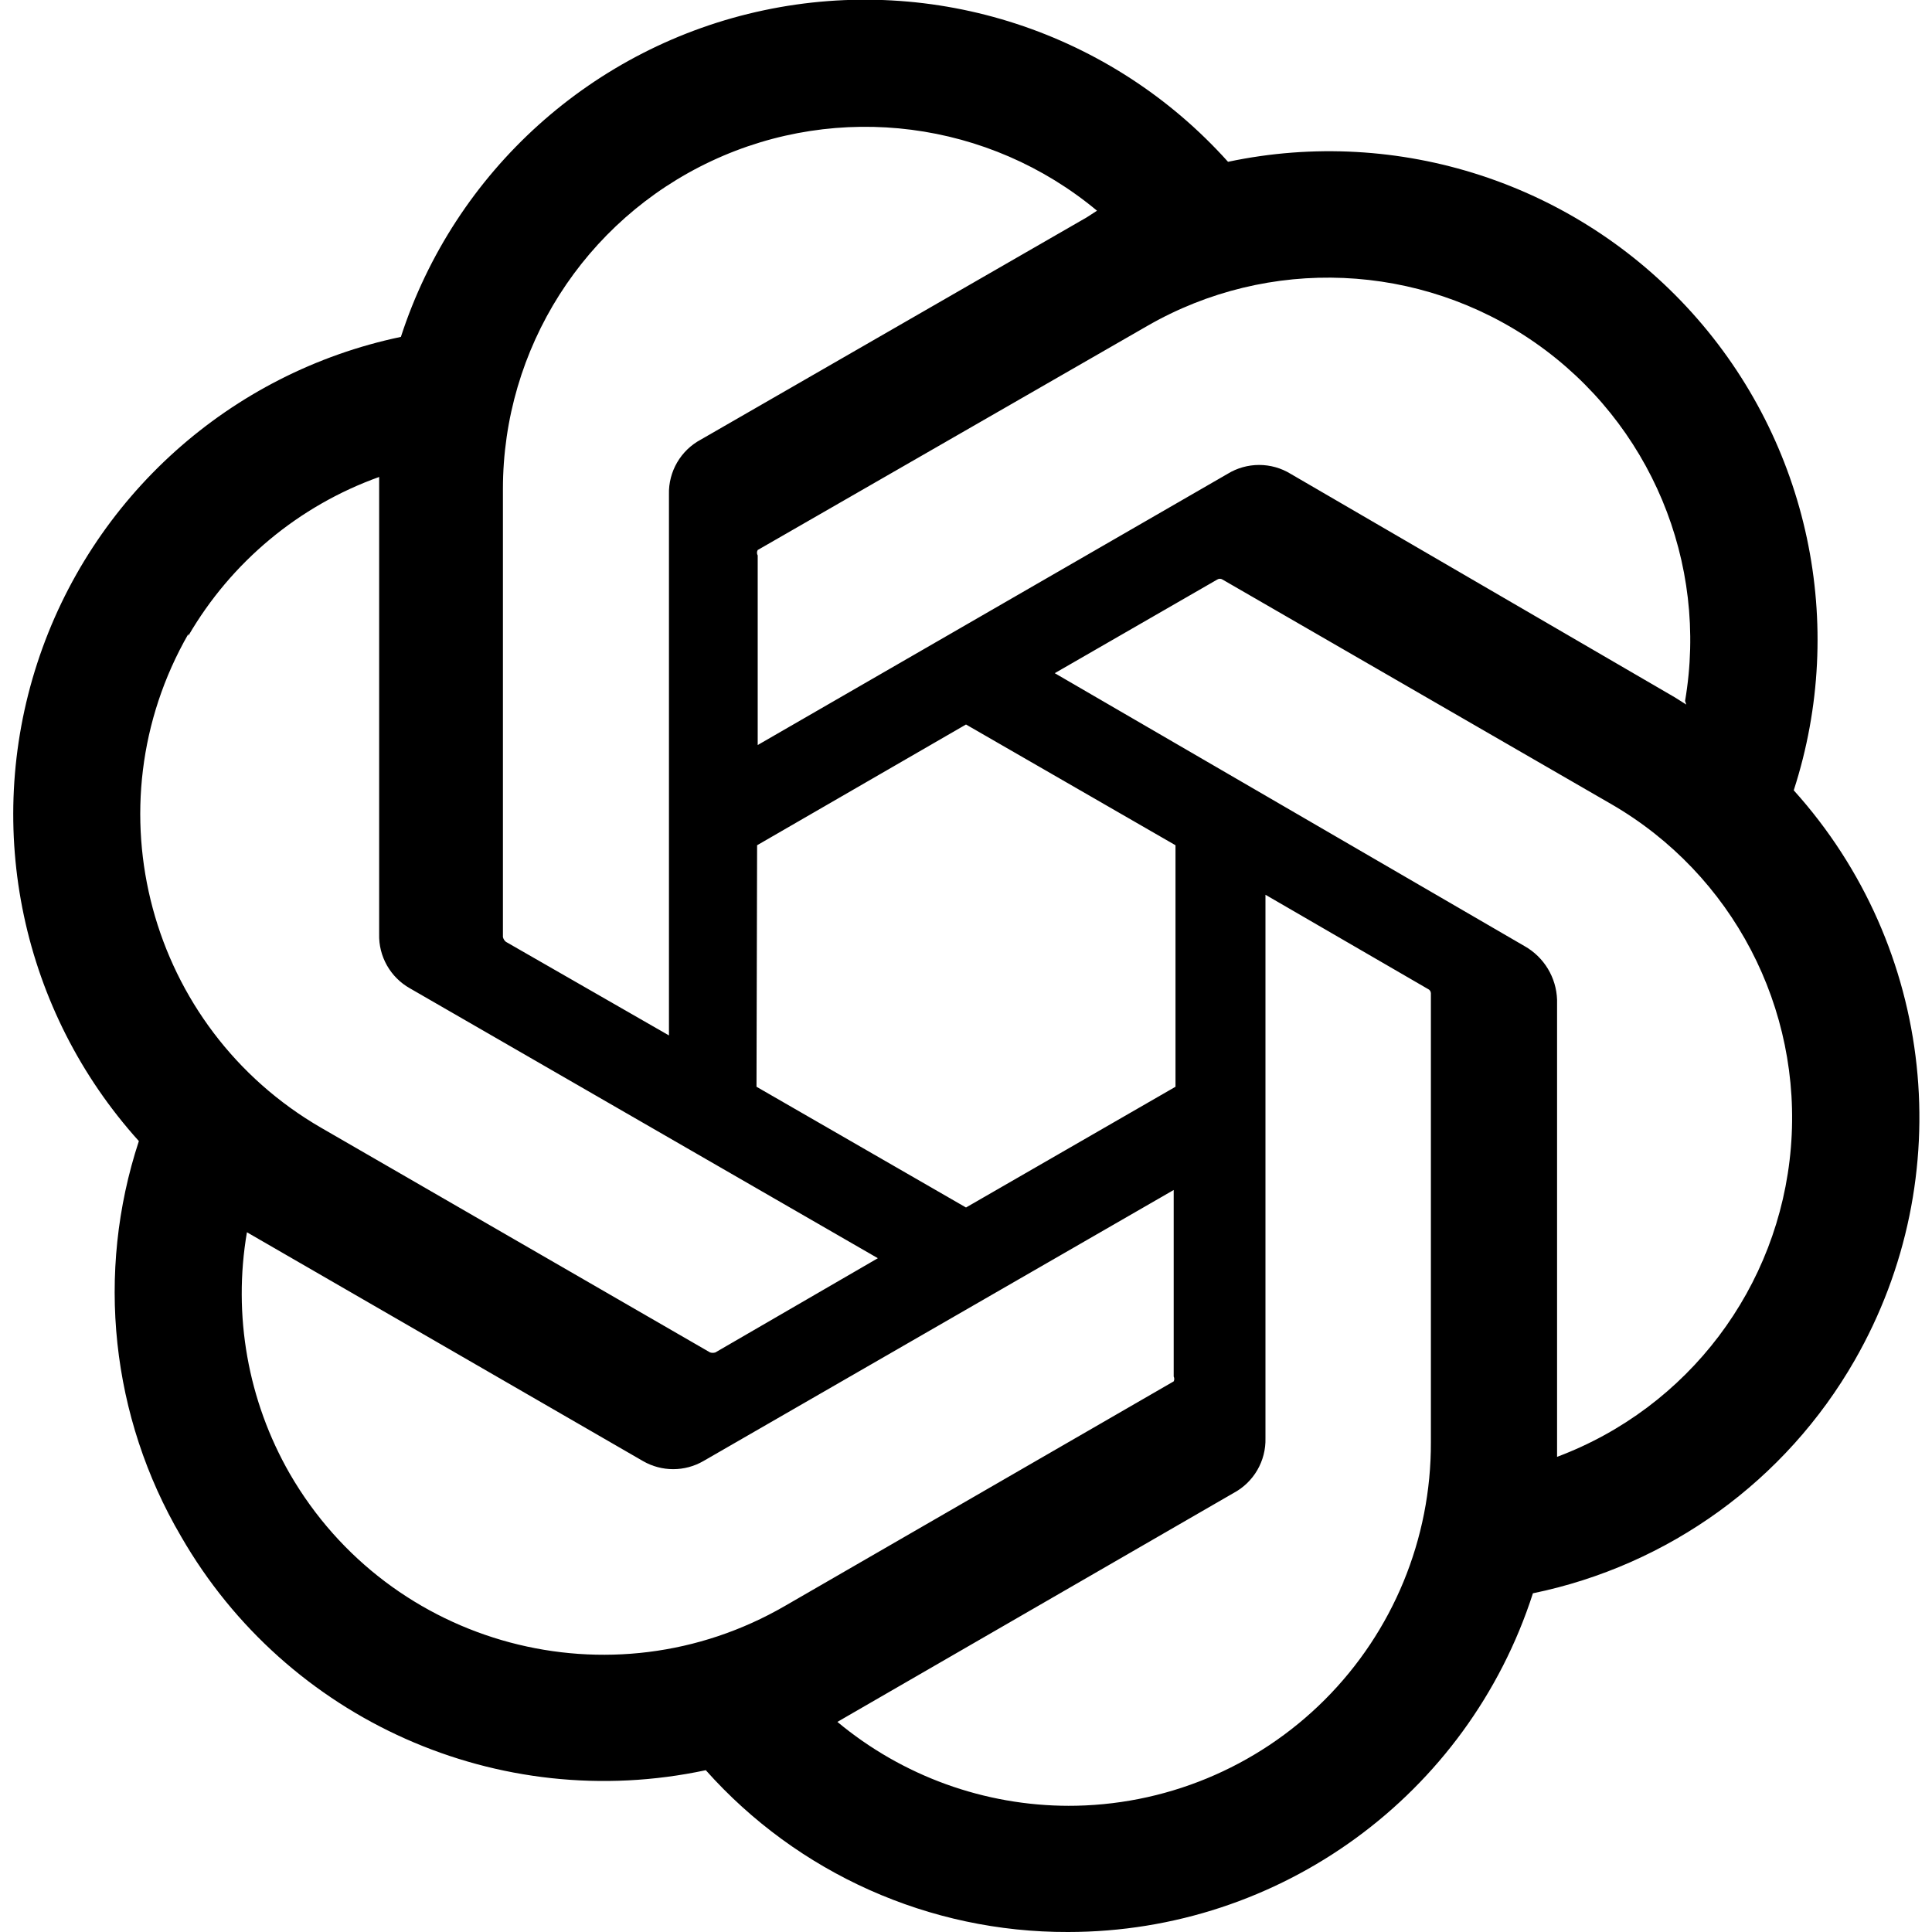
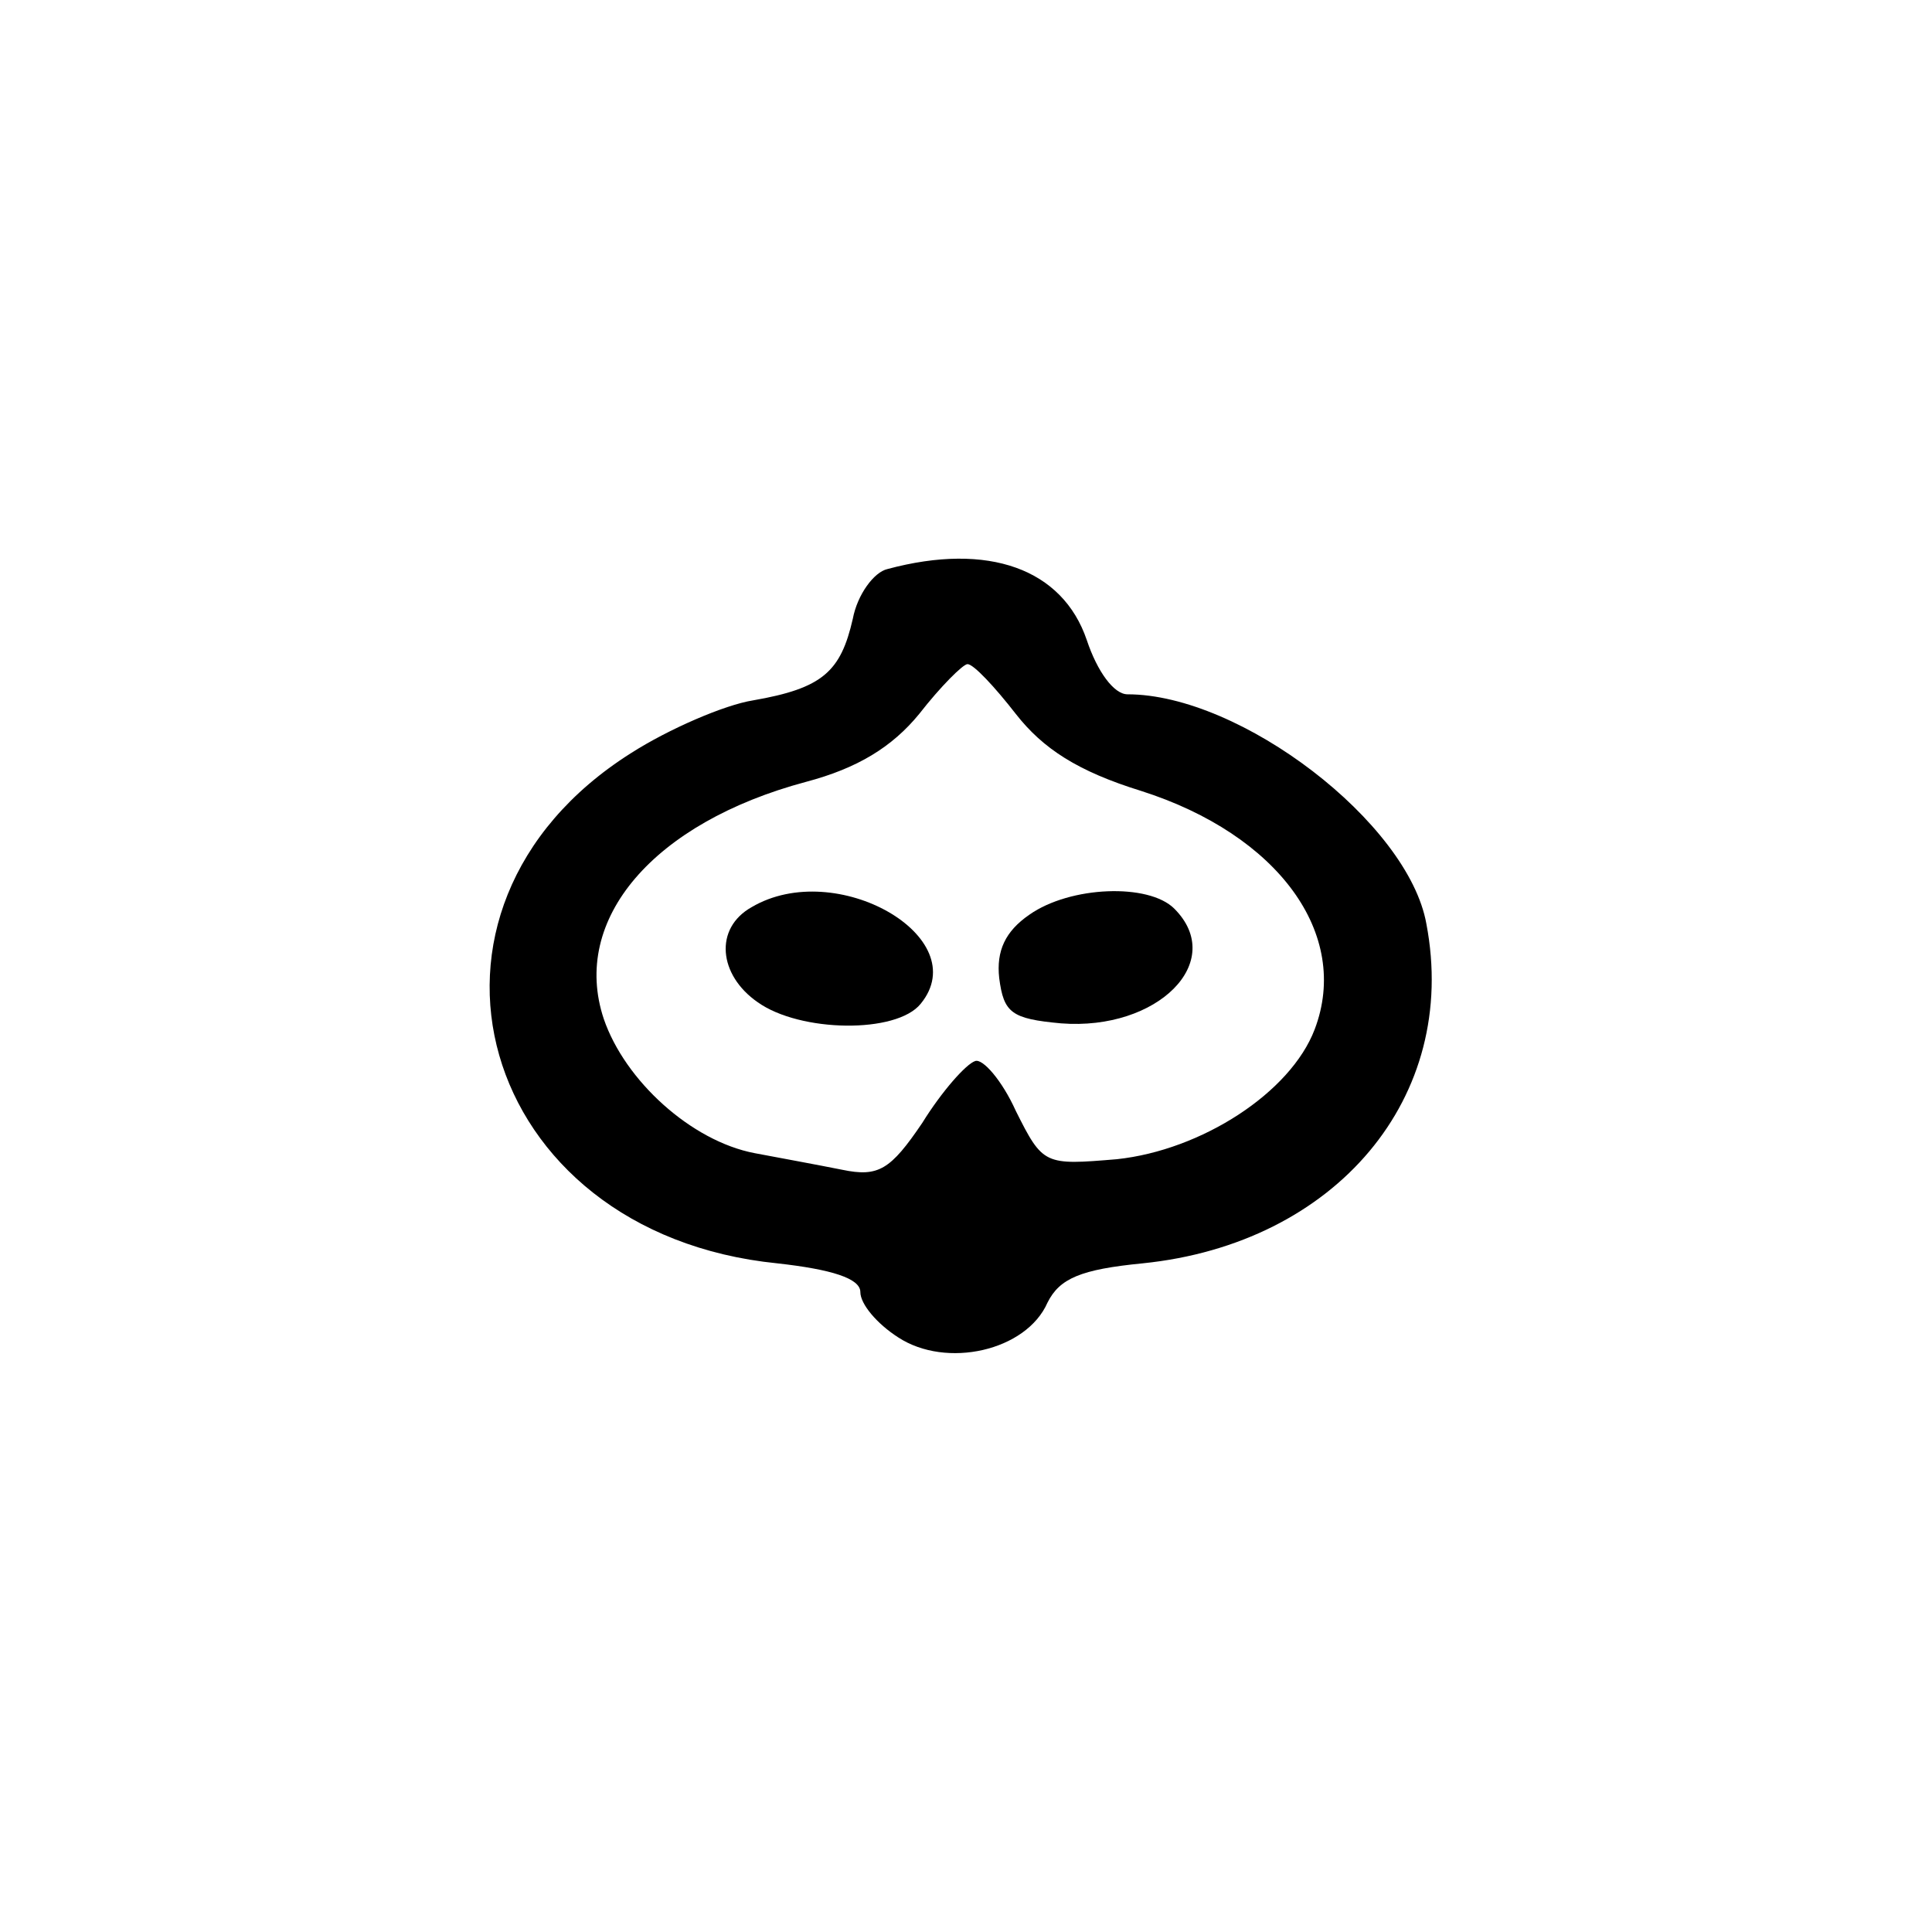
- <svg xmlns="http://www.w3.org/2000/svg" id="openai-symbol" viewBox="0 0 32 32">
-   <path d="M29.71,13.09A8.09,8.09,0,0,0,20.34,2.68a8.08,8.08,0,0,0-13.7,2.9A8.08,8.08,0,0,0,2.3,18.9,8,8,0,0,0,3,25.45a8.08,8.08,0,0,0,8.69,3.87,8,8,0,0,0,6,2.68,8.09,8.09,0,0,0,7.7-5.61,8,8,0,0,0,5.33-3.86A8.09,8.09,0,0,0,29.71,13.09Zm-12,16.82a6,6,0,0,1-3.84-1.39l.19-.11,6.37-3.68a1,1,0,0,0,.53-.91v-9l2.69,1.56a.08.08,0,0,1,.05.07v7.44A6,6,0,0,1,17.68,29.91ZM4.8,24.41a6,6,0,0,1-.71-4l.19.11,6.37,3.68a1,1,0,0,0,1,0l7.79-4.49V22.8a.09.09,0,0,1,0,.08L13,26.6A6,6,0,0,1,4.8,24.41ZM3.12,10.53A6,6,0,0,1,6.28,7.9v7.57a1,1,0,0,0,.51.9l7.75,4.47L11.85,22.4a.14.14,0,0,1-.09,0L5.32,18.68a6,6,0,0,1-2.2-8.18Zm22.13,5.14-7.78-4.52L20.16,9.6a.08.08,0,0,1,.09,0l6.44,3.72a6,6,0,0,1-.9,10.81V16.56A1.06,1.06,0,0,0,25.25,15.67Zm2.68-4-.19-.12-6.36-3.7a1,1,0,0,0-1.05,0l-7.78,4.49V9.2a.09.09,0,0,1,0-.09L19,5.4a6,6,0,0,1,8.91,6.21ZM11.08,17.15,8.38,15.6a.14.14,0,0,1-.05-.08V8.1a6,6,0,0,1,9.84-4.61L18,3.6,11.61,7.28a1,1,0,0,0-.53.91ZM12.54,14,16,12l3.47,2v4L16,20l-3.47-2Z" />
+ <svg xmlns="http://www.w3.org/2000/svg" version="1.0" width="128pt" height="128pt" viewBox="0 0 128 128" preserveAspectRatio="xMidYMid meet">
+   <g transform="translate(0,128) scale(0.1,-0.1)" fill="#000000" stroke="none">
+     <path d="M588 903 c-9 -2 -20 -17 -23 -33 -8 -35 -20 -46 -66 -54 -19 -3 -56 -19 -81 -35 -163 -103 -102 -318 97 -338 36 -4 55 -10 55 -19 0 -8 11 -21 25 -30 32 -21 85 -9 99 23 8 16 22 22 63 26 128 13 210 110 188 225 -12 67 -123 152 -198 152 -9 0 -20 15 -27 36 -16 47 -65 65 -132 47z m85 -96 c18 -23 41 -38 83 -51 91 -29 139 -95 115 -158 -16 -42 -75 -80 -131 -86 -48 -4 -49 -4 -67 32 -9 20 -22 35 -27 33 -6 -2 -22 -20 -35 -41 -21 -31 -29 -36 -53 -31 -15 3 -42 8 -58 11 -42 8 -86 48 -100 89 -22 66 33 130 134 157 34 9 57 23 75 45 14 18 29 33 32 33 4 0 18 -15 32 -33z" />
+     <path d="M498 679 c-25 -14 -22 -45 4 -63 28 -20 92 -21 108 -1 36 44 -56 97 -112 64z" />
+     <path d="M682 674 c-16 -11 -22 -24 -20 -42 3 -23 8 -27 41 -30 64 -5 110 41 75 76 -17 17 -69 15 -96 -4z" />
+   </g>
</svg>
